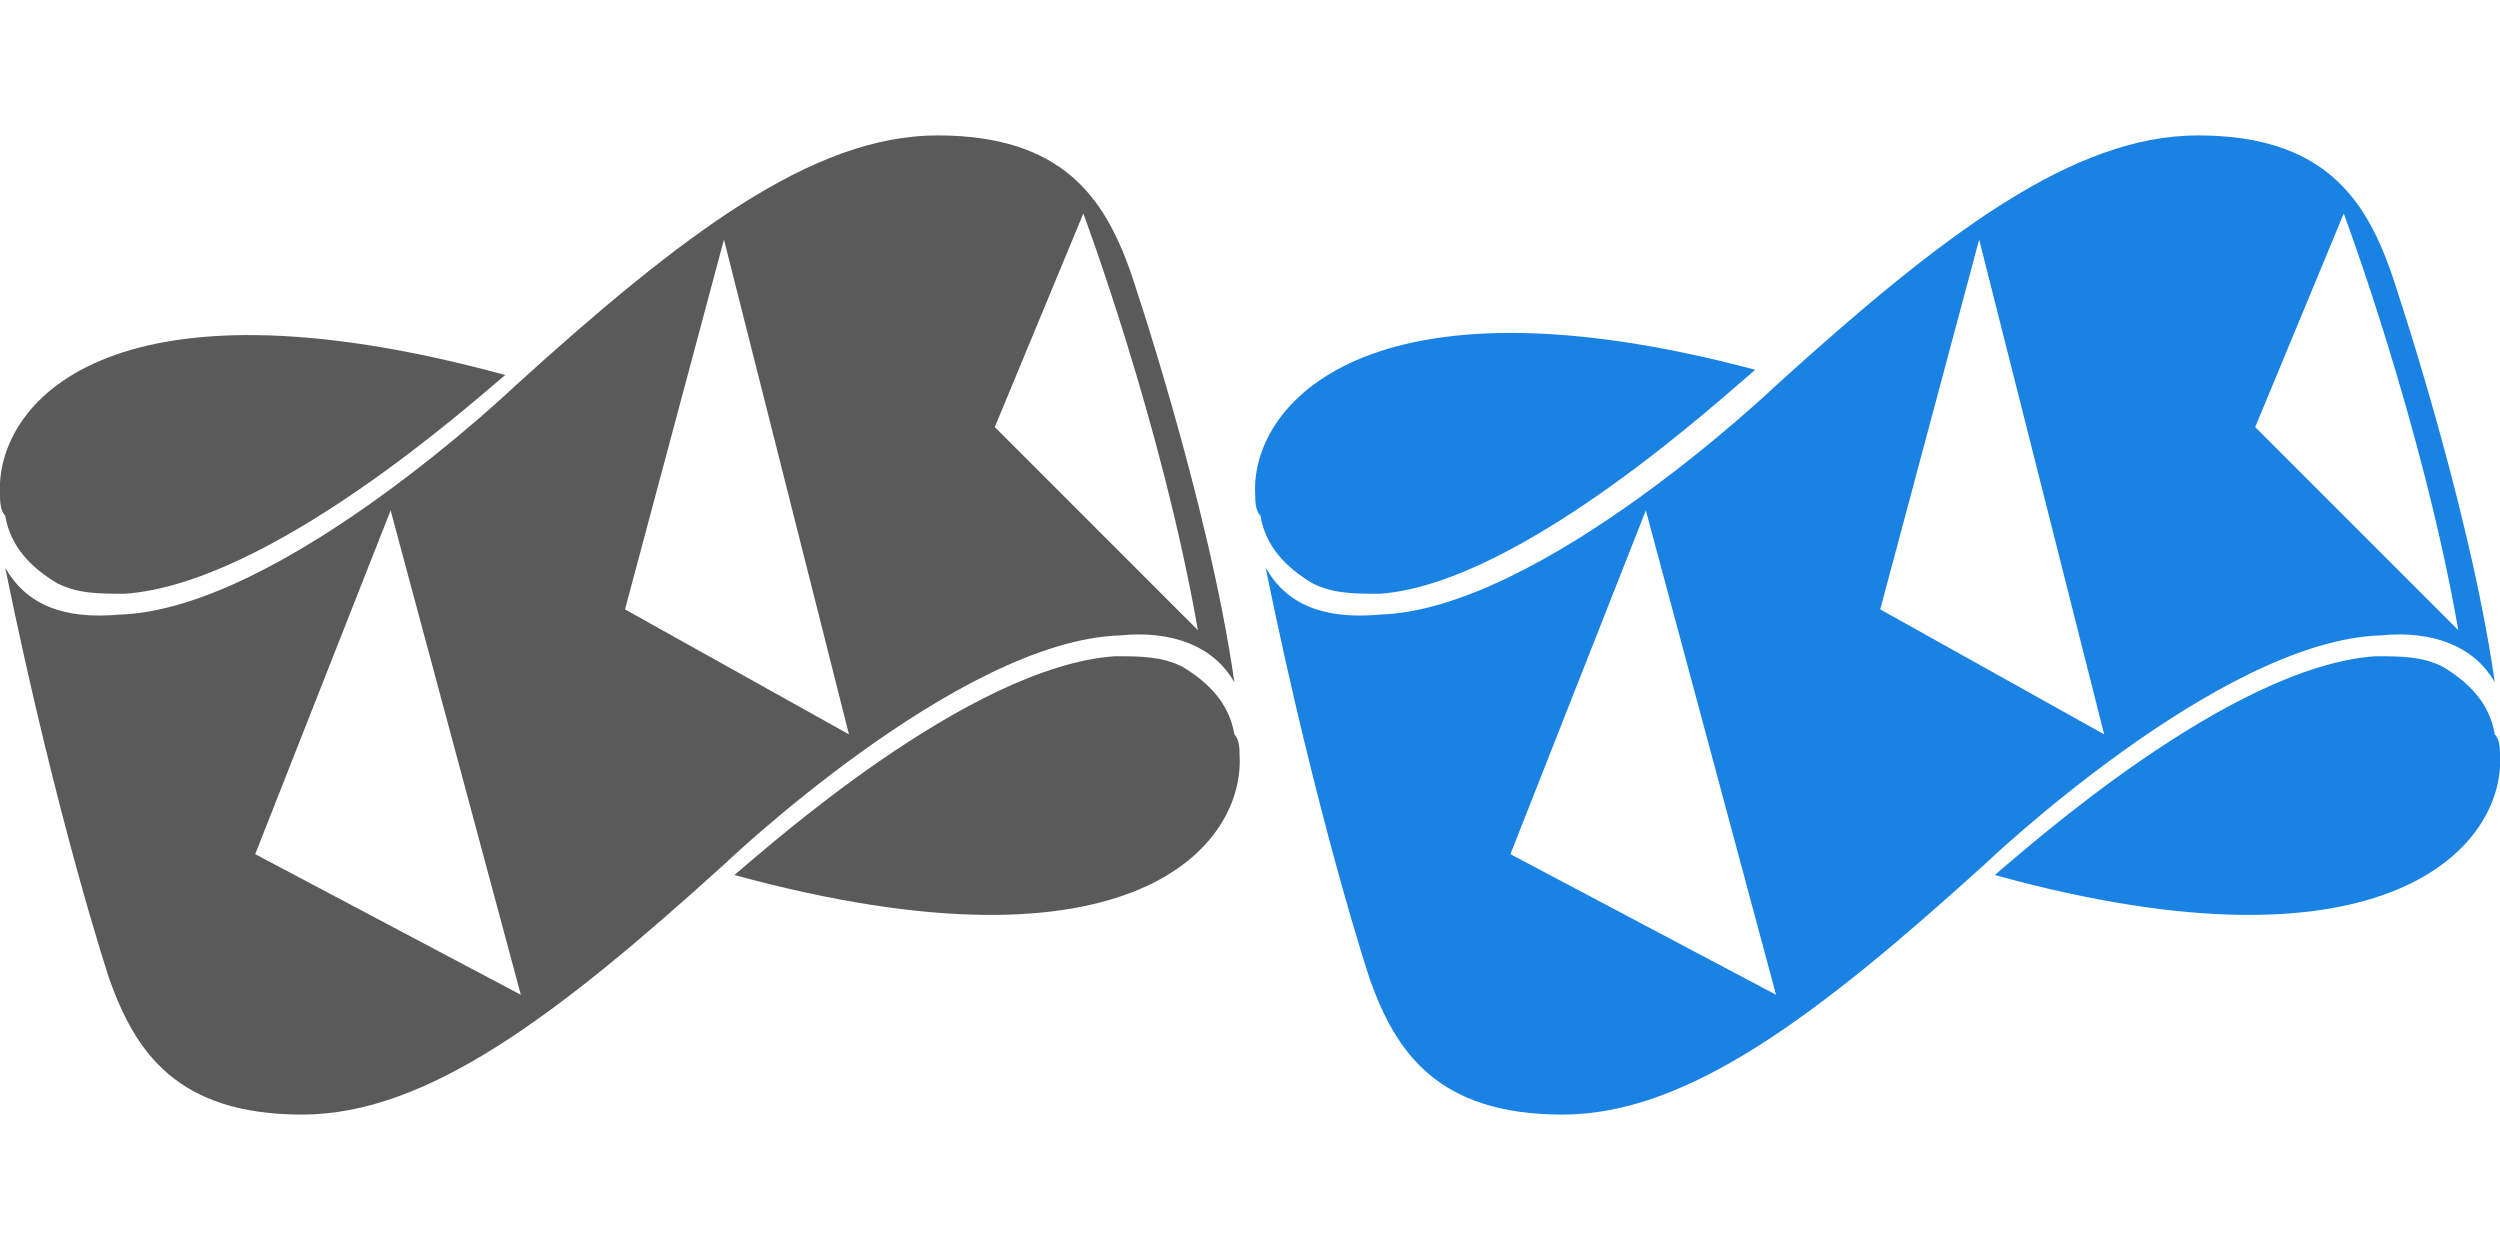
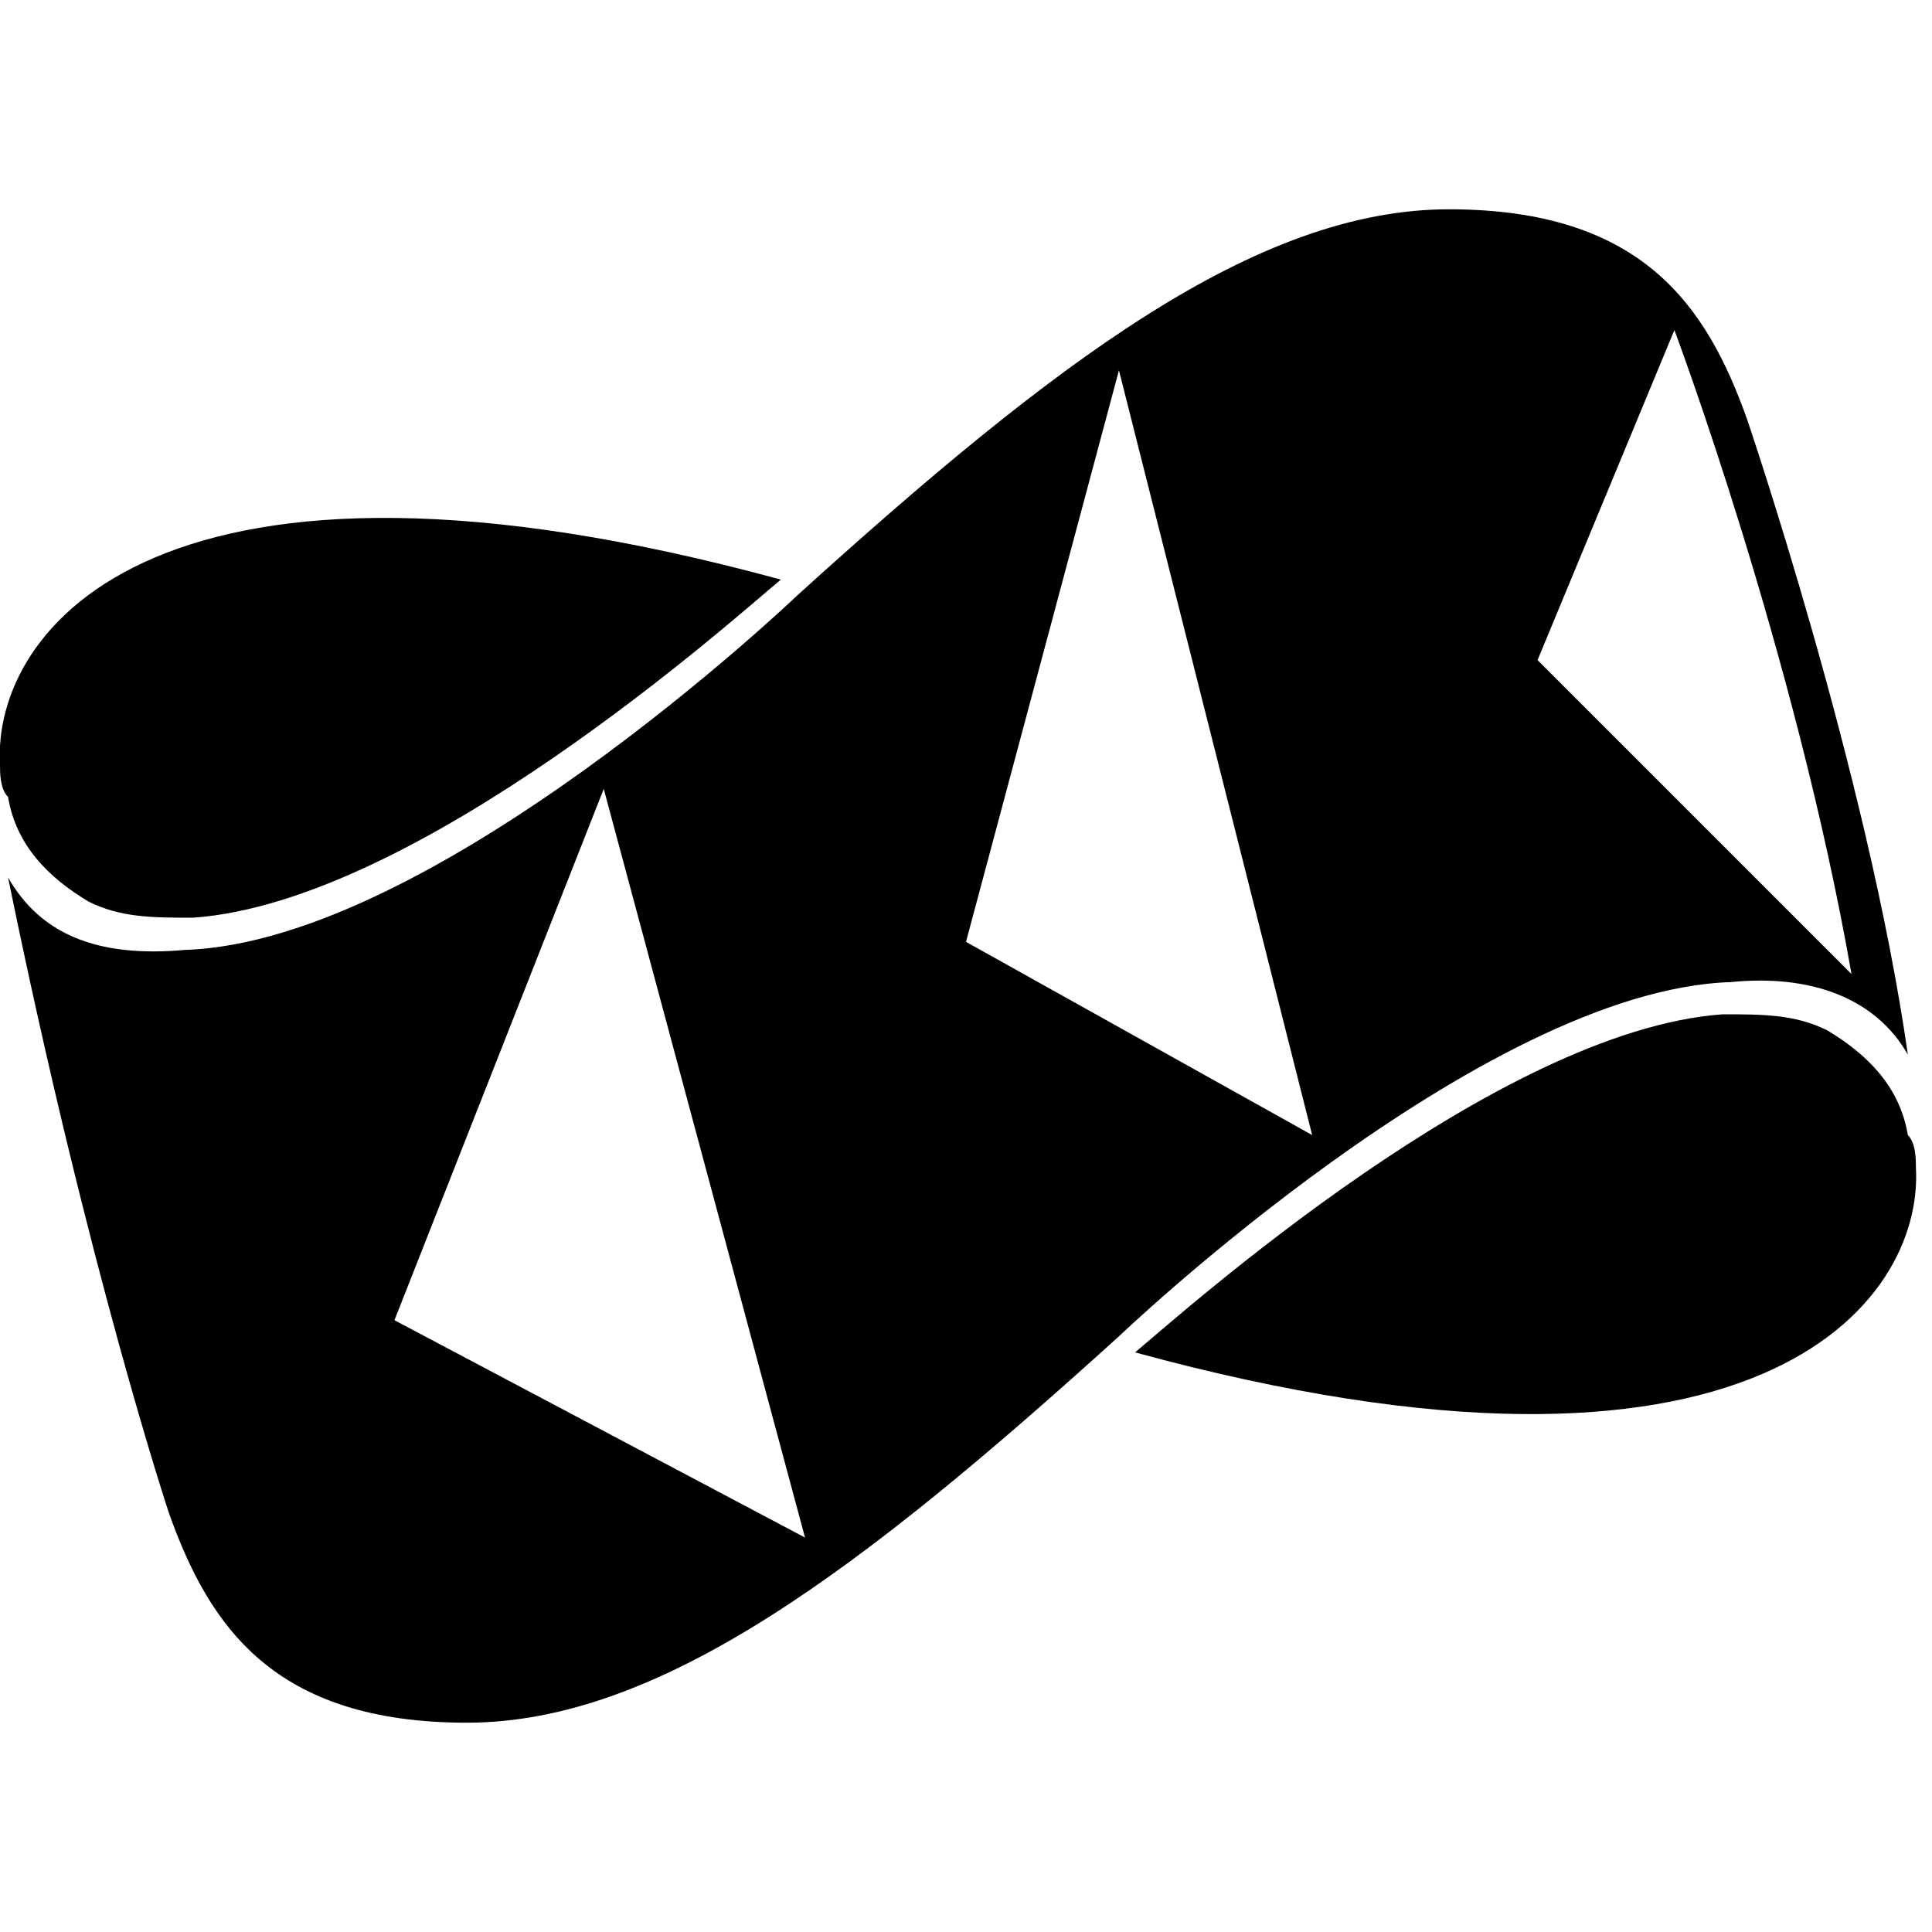
- <svg xmlns="http://www.w3.org/2000/svg" id="Layer_1" enable-background="new 0 0 48 24" viewBox="0 0 48 24">
-   <path d="m48 14.5c0-.1 0-.3-.1-.4-.1-.6-.5-1-1-1.3-.4-.2-.8-.2-1.3-.2-2.8.2-6.7 3.7-7.3 4.2 7.6 2.1 9.8-.6 9.7-2.3z" fill="#1a82e2" />
-   <path d="m47.9 13.1c-.5-3.5-2-7.9-2-7.9-.5-1.4-1.3-2.6-3.7-2.6s-4.9 1.9-8.1 4.8c0 0-4.5 4.3-7.6 4.4-1.1.1-1.8-.2-2.2-.9 1 4.9 2 7.9 2 7.9.5 1.4 1.3 2.6 3.7 2.6s4.9-1.9 8.1-4.8c0 0 4.5-4.3 7.6-4.4 1-.1 1.8.2 2.2.9zm-18.9 3.3l2.6-6.6 2.5 9.3zm7.1-4.7l1.9-7.1 2.4 9.5zm8.9-7.6c0 0 1.5 4 2.2 8l-3.9-3.9z" fill="#1a82e2" />
-   <path d="m24.1 9.5c0 .1 0 .3.1.4.1.6.5 1 1 1.3.4.2.8.2 1.3.2 2.7-.2 6.6-3.8 7.2-4.3-7.5-2-9.7.7-9.6 2.4z" fill="#1a82e2" />
-   <path d="m23.8 14.5c0-.1 0-.3-.1-.4-.1-.6-.5-1-1-1.3-.4-.2-.8-.2-1.3-.2-2.8.2-6.7 3.7-7.3 4.2 7.7 2.1 9.8-.6 9.7-2.3z" fill="#5a5a5a" />
-   <path d="m23.7 13.1c-.5-3.5-2-7.9-2-7.9-.5-1.4-1.3-2.6-3.7-2.6s-4.9 1.9-8.1 4.8c0 0-4.5 4.3-7.6 4.4-1.1.1-1.8-.2-2.2-.9 1 4.9 2 7.9 2 7.9.5 1.4 1.3 2.6 3.7 2.6s4.9-1.9 8.1-4.8c0 0 4.5-4.3 7.6-4.4 1-.1 1.8.2 2.2.9zm-18.8 3.3l2.6-6.6 2.5 9.3zm7.1-4.7l1.9-7.1 2.4 9.5zm8.8-7.6c0 0 1.5 4 2.2 8l-3.9-3.9z" fill="#5a5a5a" />
-   <path d="m0 9.5c0 .1 0 .3.1.4.1.6.5 1 1 1.3.4.2.8.2 1.3.2 2.8-.2 6.7-3.7 7.3-4.2-7.7-2.1-9.8.6-9.7 2.3z" fill="#5a5a5a" />
+ <svg xmlns="http://www.w3.org/2000/svg" version="1.1" width="32" height="32" viewBox="0 0 24 24">
+   <path class="fill-active" d="m23.8 14.5c0-.1 0-.3-.1-.4-.1-.6-.5-1-1-1.3-.4-.2-.8-.2-1.3-.2-2.8.2-6.7 3.7-7.3 4.2 7.7 2.1 9.8-.6 9.7-2.3z" />
+   <path class="fill-active" d="m23.7 13.1c-.5-3.5-2-7.9-2-7.9-.5-1.4-1.3-2.6-3.7-2.6s-4.9 1.9-8.1 4.8c0 0-4.5 4.3-7.6 4.4-1.1.1-1.8-.2-2.2-.9 1 4.9 2 7.9 2 7.9.5 1.4 1.3 2.6 3.7 2.6s4.9-1.9 8.1-4.8c0 0 4.5-4.3 7.6-4.4 1-.1 1.8.2 2.2.9zm-18.8 3.3l2.6-6.6 2.5 9.3zm7.1-4.7l1.9-7.1 2.4 9.5zm8.8-7.6c0 0 1.5 4 2.2 8l-3.9-3.9z" />
+   <path class="fill-active" d="m0 9.5c0 .1 0 .3.1.4.1.6.5 1 1 1.3.4.2.8.2 1.3.2 2.8-.2 6.7-3.7 7.3-4.2-7.7-2.1-9.8.6-9.7 2.3z" />
</svg>
